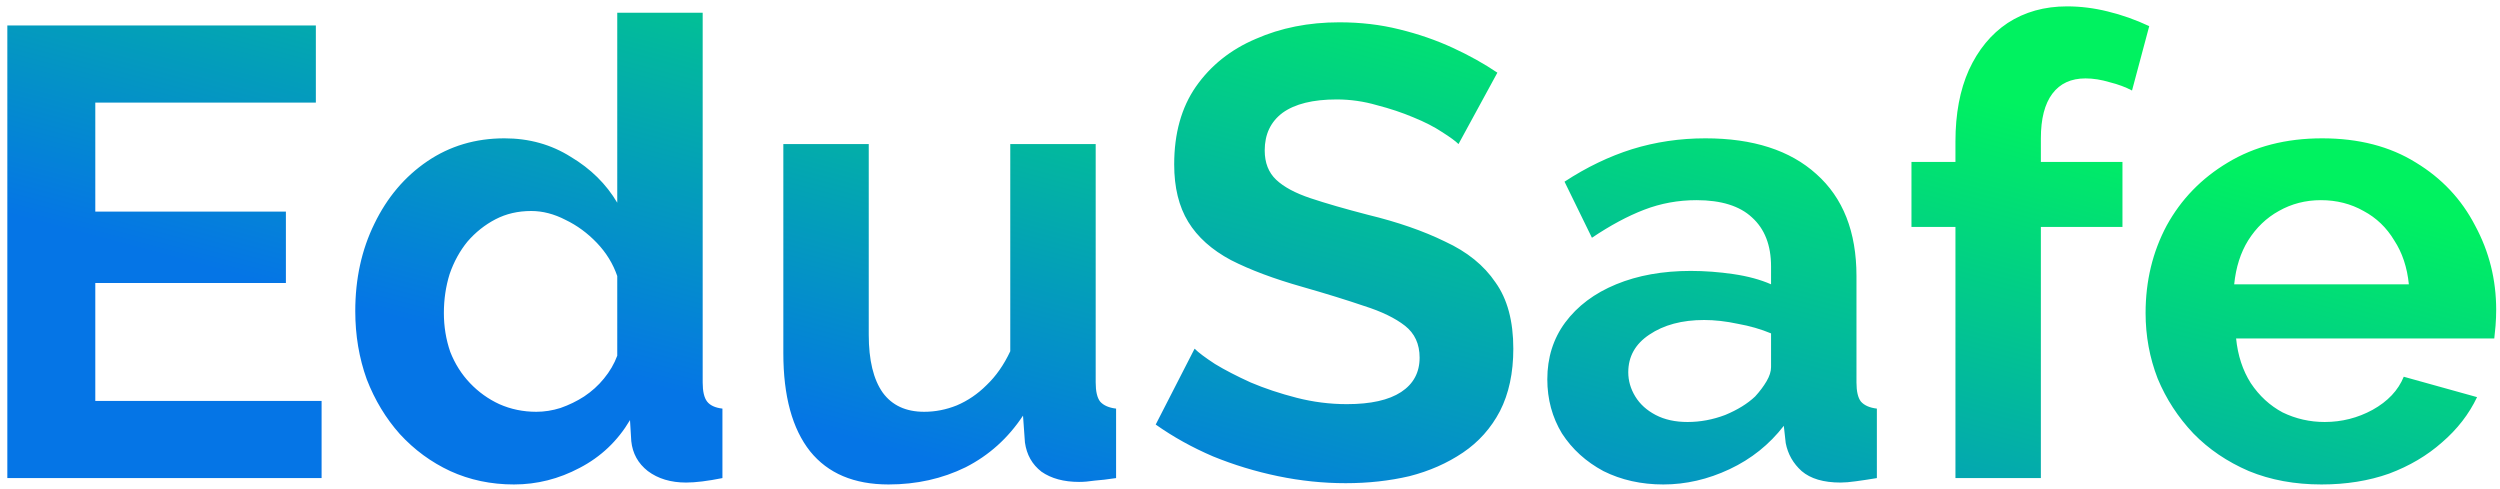
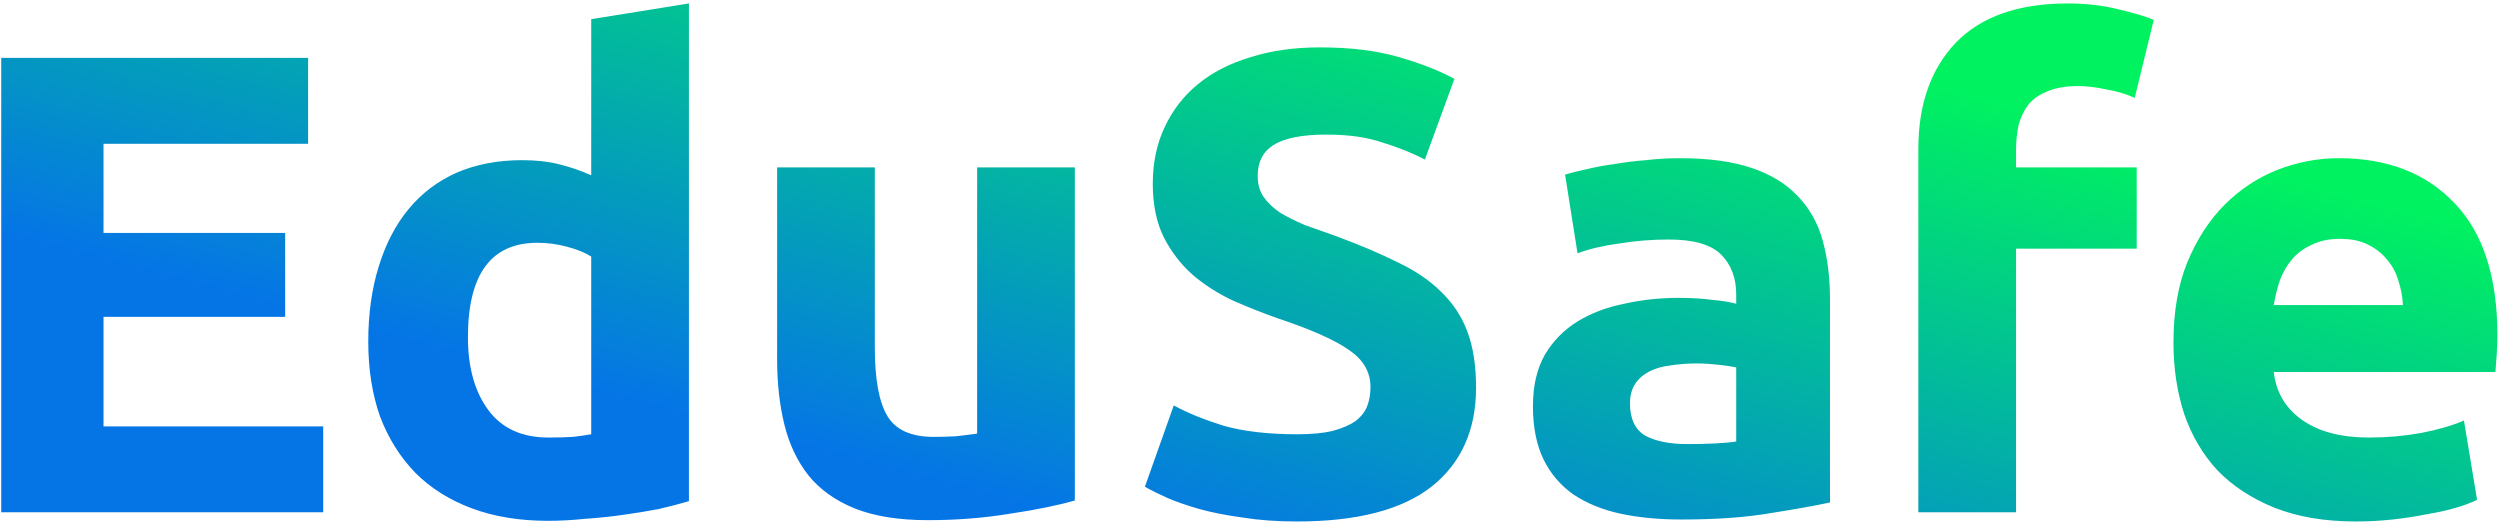
- <svg xmlns="http://www.w3.org/2000/svg" width="251" height="49" viewBox="0 0 251 49" fill="none">
-   <path d="M32.288 40.256V48H0.736V2.56H31.712V10.304H9.568V21.248H28.704V28.416H9.568V40.256H32.288ZM35.669 31.232C35.669 27.989 36.309 25.067 37.589 22.464C38.868 19.819 40.639 17.728 42.901 16.192C45.162 14.656 47.743 13.888 50.645 13.888C53.119 13.888 55.338 14.507 57.3 15.744C59.306 16.939 60.863 18.475 61.972 20.352V1.28H70.549V38.4C70.549 39.296 70.698 39.936 70.996 40.32C71.295 40.704 71.807 40.939 72.532 41.024V48C71.039 48.299 69.823 48.448 68.885 48.448C67.349 48.448 66.069 48.064 65.044 47.296C64.063 46.528 63.508 45.525 63.38 44.288L63.252 42.176C62.015 44.267 60.33 45.867 58.197 46.976C56.106 48.085 53.908 48.64 51.605 48.64C49.3 48.64 47.167 48.192 45.205 47.296C43.285 46.4 41.599 45.163 40.148 43.584C38.74 42.005 37.631 40.171 36.821 38.08C36.053 35.947 35.669 33.664 35.669 31.232ZM61.972 35.712V27.712C61.546 26.475 60.863 25.365 59.925 24.384C58.986 23.403 57.941 22.635 56.788 22.08C55.636 21.483 54.484 21.184 53.333 21.184C52.01 21.184 50.815 21.461 49.748 22.016C48.682 22.571 47.743 23.317 46.932 24.256C46.164 25.195 45.567 26.283 45.141 27.52C44.757 28.757 44.565 30.059 44.565 31.424C44.565 32.789 44.778 34.091 45.205 35.328C45.674 36.523 46.335 37.568 47.188 38.464C48.042 39.36 49.023 40.064 50.133 40.576C51.285 41.088 52.522 41.344 53.844 41.344C54.655 41.344 55.466 41.216 56.276 40.96C57.13 40.661 57.919 40.277 58.645 39.808C59.413 39.296 60.074 38.699 60.629 38.016C61.226 37.291 61.674 36.523 61.972 35.712ZM78.647 35.456V14.464H87.222V33.6C87.222 36.16 87.692 38.101 88.63 39.424C89.569 40.704 90.956 41.344 92.79 41.344C93.9 41.344 94.988 41.131 96.055 40.704C97.164 40.235 98.166 39.552 99.062 38.656C100.001 37.76 100.791 36.629 101.431 35.264V14.464H110.007V38.4C110.007 39.296 110.156 39.936 110.455 40.32C110.796 40.704 111.329 40.939 112.055 41.024V48C111.201 48.128 110.476 48.213 109.879 48.256C109.324 48.341 108.812 48.384 108.343 48.384C106.807 48.384 105.548 48.043 104.567 47.36C103.628 46.635 103.073 45.653 102.903 44.416L102.711 41.728C101.217 43.989 99.297 45.717 96.951 46.912C94.604 48.064 92.022 48.64 89.207 48.64C85.751 48.64 83.126 47.531 81.335 45.312C79.543 43.051 78.647 39.765 78.647 35.456ZM146.433 14.464C146.134 14.165 145.58 13.76 144.769 13.248C144.001 12.736 143.041 12.245 141.889 11.776C140.78 11.307 139.564 10.901 138.241 10.56C136.918 10.176 135.574 9.984 134.209 9.984C131.82 9.984 130.006 10.432 128.769 11.328C127.574 12.224 126.977 13.483 126.977 15.104C126.977 16.341 127.361 17.323 128.129 18.048C128.897 18.773 130.049 19.392 131.585 19.904C133.121 20.416 135.041 20.971 137.345 21.568C140.332 22.293 142.913 23.189 145.089 24.256C147.308 25.28 148.993 26.645 150.145 28.352C151.34 30.016 151.937 32.235 151.937 35.008C151.937 37.44 151.489 39.531 150.593 41.28C149.697 42.987 148.46 44.373 146.881 45.44C145.302 46.507 143.51 47.296 141.505 47.808C139.5 48.277 137.366 48.512 135.105 48.512C132.844 48.512 130.582 48.277 128.321 47.808C126.06 47.339 123.884 46.677 121.793 45.824C119.702 44.928 117.782 43.861 116.033 42.624L119.937 35.008C120.321 35.392 121.004 35.904 121.985 36.544C122.966 37.141 124.161 37.76 125.569 38.4C126.977 38.997 128.513 39.509 130.177 39.936C131.841 40.363 133.526 40.576 135.233 40.576C137.622 40.576 139.436 40.171 140.673 39.36C141.91 38.549 142.529 37.397 142.529 35.904C142.529 34.539 142.038 33.472 141.057 32.704C140.076 31.936 138.71 31.275 136.961 30.72C135.212 30.123 133.142 29.483 130.753 28.8C127.894 27.989 125.505 27.093 123.585 26.112C121.665 25.088 120.236 23.808 119.297 22.272C118.358 20.736 117.889 18.816 117.889 16.512C117.889 13.397 118.614 10.795 120.065 8.704C121.558 6.571 123.564 4.971 126.081 3.904C128.598 2.795 131.393 2.24 134.465 2.24C136.598 2.24 138.604 2.475 140.481 2.944C142.401 3.413 144.193 4.032 145.857 4.8C147.521 5.568 149.014 6.4 150.337 7.296L146.433 14.464ZM155.35 38.08C155.35 35.904 155.947 34.005 157.142 32.384C158.379 30.72 160.086 29.44 162.262 28.544C164.438 27.648 166.934 27.2 169.75 27.2C171.158 27.2 172.587 27.307 174.038 27.52C175.489 27.733 176.747 28.075 177.814 28.544V26.752C177.814 24.619 177.174 22.976 175.894 21.824C174.657 20.672 172.801 20.096 170.326 20.096C168.491 20.096 166.742 20.416 165.078 21.056C163.414 21.696 161.665 22.635 159.83 23.872L157.078 18.24C159.297 16.789 161.558 15.701 163.862 14.976C166.209 14.251 168.662 13.888 171.222 13.888C176.001 13.888 179.713 15.083 182.358 17.472C185.046 19.861 186.39 23.275 186.39 27.712V38.4C186.39 39.296 186.539 39.936 186.838 40.32C187.179 40.704 187.713 40.939 188.438 41.024V48C187.67 48.128 186.966 48.235 186.326 48.32C185.729 48.405 185.217 48.448 184.79 48.448C183.083 48.448 181.782 48.064 180.886 47.296C180.033 46.528 179.499 45.589 179.286 44.48L179.094 42.752C177.643 44.629 175.83 46.08 173.654 47.104C171.478 48.128 169.259 48.64 166.998 48.64C164.779 48.64 162.774 48.192 160.982 47.296C159.233 46.357 157.846 45.099 156.822 43.52C155.841 41.899 155.35 40.085 155.35 38.08ZM176.214 39.808C176.683 39.296 177.067 38.784 177.366 38.272C177.665 37.76 177.814 37.291 177.814 36.864V33.472C176.79 33.045 175.681 32.725 174.486 32.512C173.291 32.256 172.161 32.128 171.094 32.128C168.875 32.128 167.041 32.619 165.59 33.6C164.182 34.539 163.478 35.797 163.478 37.376C163.478 38.229 163.713 39.04 164.182 39.808C164.651 40.576 165.334 41.195 166.23 41.664C167.126 42.133 168.193 42.368 169.43 42.368C170.71 42.368 171.969 42.133 173.206 41.664C174.443 41.152 175.446 40.533 176.214 39.808ZM196.327 48V22.784H191.911V16.256H196.327V14.208C196.327 11.435 196.775 9.045 197.671 7.04C198.61 4.992 199.911 3.413 201.575 2.304C203.282 1.195 205.266 0.64 207.527 0.64C208.892 0.64 210.258 0.811 211.623 1.152C213.031 1.493 214.418 1.984 215.783 2.624L214.055 9.088C213.415 8.747 212.668 8.469 211.815 8.256C210.962 8 210.151 7.872 209.383 7.872C207.932 7.872 206.823 8.384 206.055 9.408C205.287 10.432 204.903 11.925 204.903 13.888V16.256H213.095V22.784H204.903V48H196.327ZM233.081 48.64C230.393 48.64 227.961 48.192 225.785 47.296C223.609 46.357 221.753 45.099 220.217 43.52C218.681 41.899 217.486 40.064 216.633 38.016C215.822 35.925 215.417 33.728 215.417 31.424C215.417 28.224 216.121 25.301 217.529 22.656C218.98 20.011 221.028 17.899 223.673 16.32C226.361 14.699 229.518 13.888 233.145 13.888C236.814 13.888 239.95 14.699 242.553 16.32C245.156 17.899 247.14 20.011 248.505 22.656C249.913 25.259 250.617 28.075 250.617 31.104C250.617 31.616 250.596 32.149 250.553 32.704C250.51 33.216 250.468 33.643 250.425 33.984H224.505C224.676 35.691 225.166 37.184 225.977 38.464C226.83 39.744 227.897 40.725 229.177 41.408C230.5 42.048 231.908 42.368 233.401 42.368C235.108 42.368 236.708 41.963 238.201 41.152C239.737 40.299 240.782 39.189 241.337 37.824L248.697 39.872C247.886 41.579 246.713 43.093 245.177 44.416C243.684 45.739 241.913 46.784 239.865 47.552C237.817 48.277 235.556 48.64 233.081 48.64ZM224.313 28.544H241.849C241.678 26.837 241.188 25.365 240.377 24.128C239.609 22.848 238.585 21.867 237.305 21.184C236.025 20.459 234.596 20.096 233.017 20.096C231.481 20.096 230.073 20.459 228.793 21.184C227.556 21.867 226.532 22.848 225.721 24.128C224.953 25.365 224.484 26.837 224.313 28.544Z" fill="url(#paint0_linear_103_2)" />
+ <svg xmlns="http://www.w3.org/2000/svg" width="244" height="51" viewBox="0 0 244 51" fill="none">
+   <path d="M0.12 50V5.648H30.072V14.032H10.104V22.736H27.832V30.928H10.104V41.616H31.544V50H0.12ZM45.67 32.912C45.67 35.856 46.332 38.224 47.654 40.016C48.977 41.808 50.94 42.704 53.542 42.704C54.396 42.704 55.185 42.683 55.91 42.64C56.636 42.555 57.233 42.469 57.703 42.384V25.04C57.105 24.656 56.316 24.336 55.334 24.08C54.396 23.824 53.436 23.696 52.455 23.696C47.932 23.696 45.67 26.768 45.67 32.912ZM67.239 48.912C66.385 49.168 65.404 49.424 64.294 49.68C63.185 49.893 62.012 50.085 60.775 50.256C59.58 50.427 58.343 50.555 57.062 50.64C55.825 50.768 54.63 50.832 53.478 50.832C50.705 50.832 48.23 50.427 46.054 49.616C43.879 48.805 42.044 47.653 40.55 46.16C39.057 44.624 37.905 42.789 37.094 40.656C36.327 38.48 35.943 36.048 35.943 33.36C35.943 30.629 36.284 28.176 36.967 26C37.649 23.781 38.63 21.904 39.91 20.368C41.191 18.832 42.748 17.659 44.583 16.848C46.46 16.037 48.593 15.632 50.983 15.632C52.305 15.632 53.478 15.76 54.502 16.016C55.569 16.272 56.636 16.635 57.703 17.104V1.872L67.239 0.336V48.912ZM104.904 48.848C103.282 49.317 101.192 49.744 98.632 50.128C96.072 50.555 93.383 50.768 90.567 50.768C87.709 50.768 85.32 50.384 83.4 49.616C81.522 48.848 80.029 47.781 78.919 46.416C77.81 45.008 77.021 43.344 76.552 41.424C76.082 39.504 75.847 37.392 75.847 35.088V16.336H85.383V33.936C85.383 37.008 85.789 39.227 86.6 40.592C87.41 41.957 88.925 42.64 91.144 42.64C91.826 42.64 92.552 42.619 93.32 42.576C94.088 42.491 94.77 42.405 95.368 42.32V16.336H104.904V48.848ZM126.591 42.384C127.999 42.384 129.151 42.277 130.047 42.064C130.986 41.808 131.732 41.488 132.287 41.104C132.842 40.677 133.226 40.187 133.439 39.632C133.652 39.077 133.759 38.459 133.759 37.776C133.759 36.325 133.076 35.131 131.711 34.192C130.346 33.211 127.999 32.165 124.671 31.056C123.22 30.544 121.77 29.968 120.319 29.328C118.868 28.645 117.567 27.813 116.415 26.832C115.263 25.808 114.324 24.592 113.599 23.184C112.874 21.733 112.511 19.984 112.511 17.936C112.511 15.888 112.895 14.053 113.663 12.432C114.431 10.768 115.519 9.36 116.927 8.208C118.335 7.056 120.042 6.181 122.047 5.584C124.052 4.944 126.314 4.624 128.831 4.624C131.818 4.624 134.399 4.944 136.575 5.584C138.751 6.224 140.543 6.928 141.951 7.696L139.071 15.568C137.834 14.928 136.447 14.373 134.911 13.904C133.418 13.392 131.604 13.136 129.471 13.136C127.082 13.136 125.354 13.477 124.287 14.16C123.263 14.8 122.751 15.803 122.751 17.168C122.751 17.979 122.943 18.661 123.327 19.216C123.711 19.771 124.244 20.283 124.927 20.752C125.652 21.179 126.463 21.584 127.359 21.968C128.298 22.309 129.322 22.672 130.431 23.056C132.735 23.909 134.74 24.763 136.447 25.616C138.154 26.427 139.562 27.387 140.671 28.496C141.823 29.605 142.676 30.907 143.231 32.4C143.786 33.893 144.063 35.707 144.063 37.84C144.063 41.979 142.612 45.2 139.711 47.504C136.81 49.765 132.436 50.896 126.591 50.896C124.628 50.896 122.858 50.768 121.279 50.512C119.7 50.299 118.292 50.021 117.055 49.68C115.86 49.339 114.815 48.976 113.919 48.592C113.066 48.208 112.34 47.845 111.743 47.504L114.559 39.568C115.882 40.293 117.503 40.955 119.423 41.552C121.386 42.107 123.775 42.384 126.591 42.384ZM164.719 43.344C165.658 43.344 166.554 43.323 167.407 43.28C168.26 43.237 168.943 43.173 169.455 43.088V35.856C169.071 35.771 168.495 35.685 167.727 35.6C166.959 35.515 166.255 35.472 165.615 35.472C164.719 35.472 163.866 35.536 163.055 35.664C162.287 35.749 161.604 35.941 161.007 36.24C160.41 36.539 159.94 36.944 159.599 37.456C159.258 37.968 159.087 38.608 159.087 39.376C159.087 40.869 159.578 41.915 160.559 42.512C161.583 43.067 162.97 43.344 164.719 43.344ZM163.951 15.44C166.767 15.44 169.114 15.76 170.991 16.4C172.868 17.04 174.362 17.957 175.471 19.152C176.623 20.347 177.434 21.797 177.903 23.504C178.372 25.211 178.607 27.109 178.607 29.2V49.04C177.242 49.339 175.343 49.68 172.911 50.064C170.479 50.491 167.535 50.704 164.079 50.704C161.903 50.704 159.919 50.512 158.127 50.128C156.378 49.744 154.863 49.125 153.583 48.272C152.303 47.376 151.322 46.224 150.639 44.816C149.956 43.408 149.615 41.68 149.615 39.632C149.615 37.669 149.999 36.005 150.767 34.64C151.578 33.275 152.644 32.187 153.967 31.376C155.29 30.565 156.804 29.989 158.511 29.648C160.218 29.264 161.988 29.072 163.823 29.072C165.06 29.072 166.148 29.136 167.087 29.264C168.068 29.349 168.858 29.477 169.455 29.648V28.752C169.455 27.131 168.964 25.829 167.983 24.848C167.002 23.867 165.295 23.376 162.863 23.376C161.242 23.376 159.642 23.504 158.063 23.76C156.484 23.973 155.119 24.293 153.967 24.72L152.751 17.04C153.306 16.869 153.988 16.699 154.799 16.528C155.652 16.315 156.57 16.144 157.551 16.016C158.532 15.845 159.556 15.717 160.623 15.632C161.732 15.504 162.842 15.44 163.951 15.44ZM201.822 0.336C203.614 0.336 205.257 0.528 206.75 0.912C208.243 1.253 209.395 1.595 210.206 1.936L208.35 9.552C207.497 9.168 206.558 8.891 205.534 8.72C204.553 8.507 203.635 8.4 202.782 8.4C201.63 8.4 200.649 8.571 199.838 8.912C199.07 9.211 198.451 9.637 197.982 10.192C197.555 10.747 197.235 11.408 197.022 12.176C196.851 12.944 196.766 13.776 196.766 14.672V16.336H208.542V24.272H196.766V50H187.23V14.544C187.23 10.192 188.446 6.736 190.878 4.176C193.353 1.616 197.001 0.336 201.822 0.336ZM212.13 33.424C212.13 30.437 212.578 27.835 213.474 25.616C214.413 23.355 215.629 21.477 217.122 19.984C218.615 18.491 220.322 17.36 222.242 16.592C224.205 15.824 226.21 15.44 228.258 15.44C233.037 15.44 236.813 16.912 239.586 19.856C242.359 22.757 243.746 27.045 243.746 32.72C243.746 33.275 243.725 33.893 243.682 34.576C243.639 35.216 243.597 35.792 243.554 36.304H221.922C222.135 38.267 223.053 39.824 224.674 40.976C226.295 42.128 228.471 42.704 231.202 42.704C232.951 42.704 234.658 42.555 236.322 42.256C238.029 41.915 239.415 41.509 240.482 41.04L241.762 48.784C241.25 49.04 240.567 49.296 239.714 49.552C238.861 49.808 237.901 50.021 236.834 50.192C235.81 50.405 234.701 50.576 233.506 50.704C232.311 50.832 231.117 50.896 229.922 50.896C226.893 50.896 224.247 50.448 221.986 49.552C219.767 48.656 217.911 47.44 216.418 45.904C214.967 44.325 213.879 42.469 213.154 40.336C212.471 38.203 212.13 35.899 212.13 33.424ZM234.53 29.776C234.487 28.965 234.338 28.176 234.082 27.408C233.869 26.64 233.506 25.957 232.994 25.36C232.525 24.763 231.906 24.272 231.138 23.888C230.413 23.504 229.495 23.312 228.386 23.312C227.319 23.312 226.402 23.504 225.634 23.888C224.866 24.229 224.226 24.699 223.714 25.296C223.202 25.893 222.797 26.597 222.498 27.408C222.242 28.176 222.05 28.965 221.922 29.776H234.53Z" fill="url(#paint0_linear_103_2)" />
  <defs>
-     <linearGradient id="paint0_linear_103_2" x1="126.5" y1="-9.917" x2="110.381" y2="50.702" gradientUnits="userSpaceOnUse">
+     <linearGradient id="paint0_linear_103_2" x1="125.5" y1="-8.917" x2="109.381" y2="51.702" gradientUnits="userSpaceOnUse">
      <stop stop-color="#00F260" />
      <stop offset="1" stop-color="#0575E6" />
    </linearGradient>
  </defs>
</svg>
